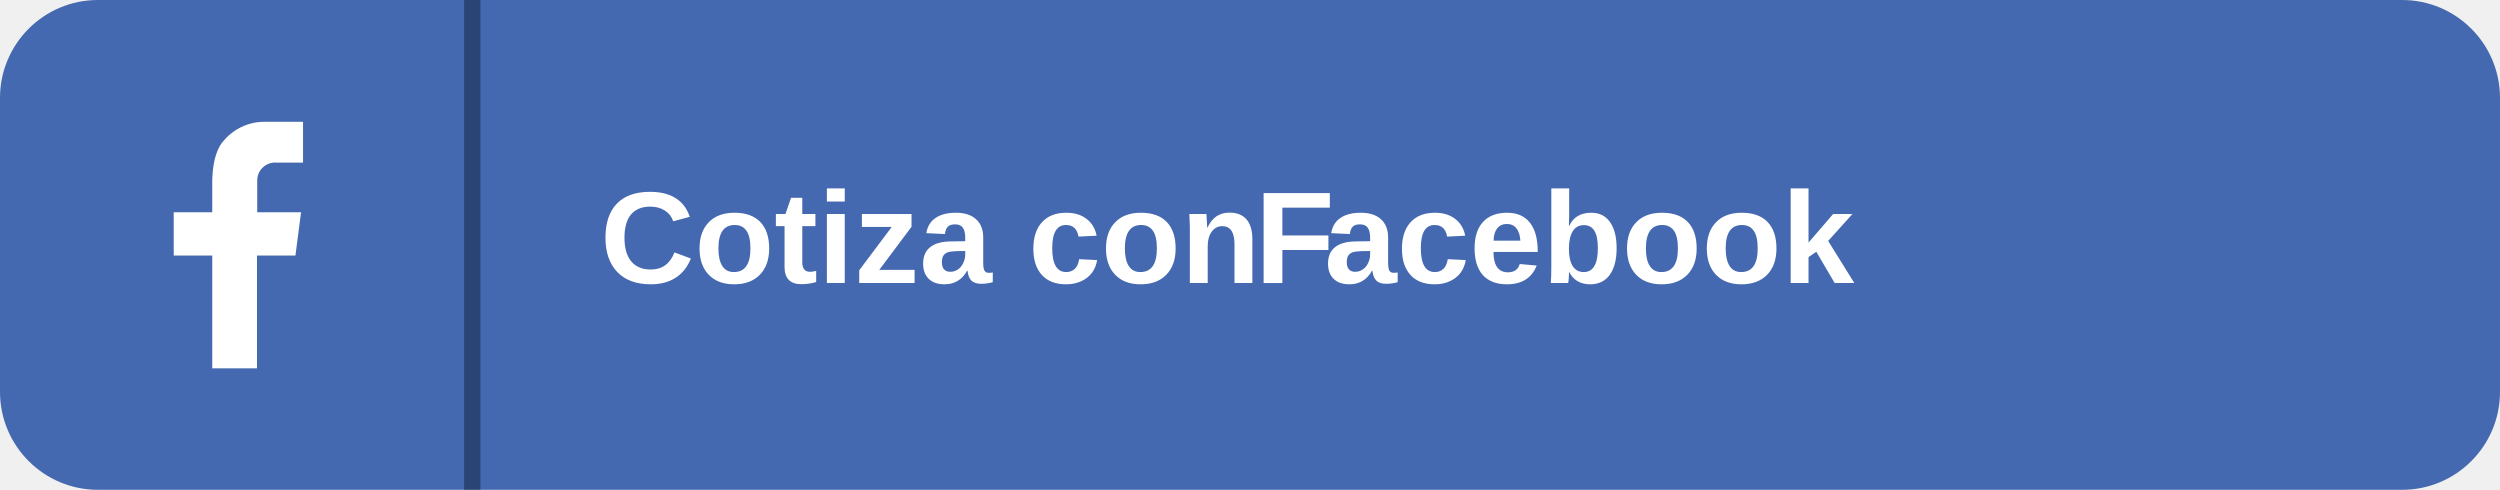
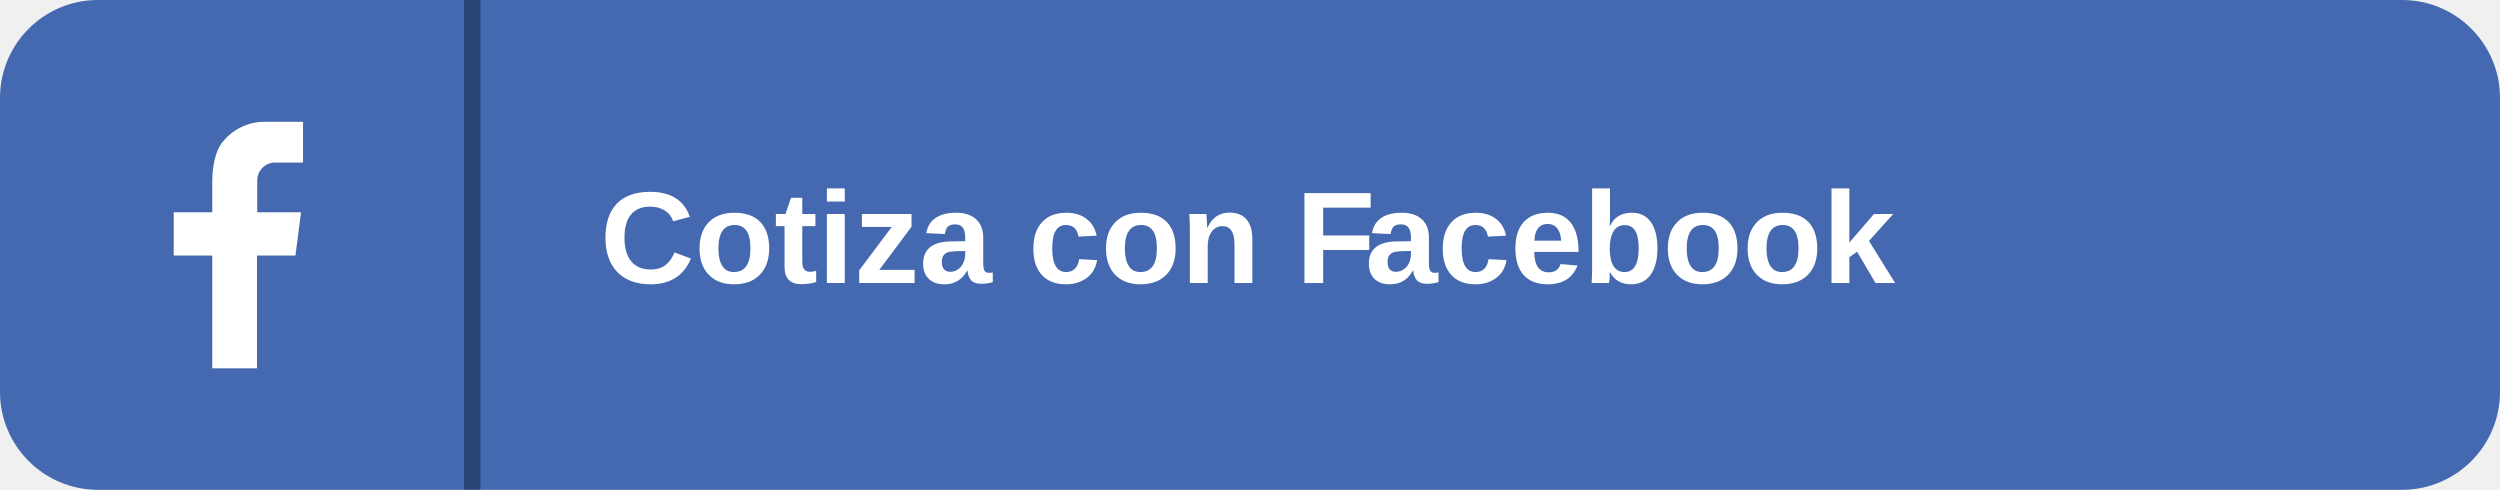
<svg xmlns="http://www.w3.org/2000/svg" viewBox="0 0 306.24 60">
  <defs>
    <style>.cls-1{isolation:isolate;}.cls-2{fill:#4469b0;}.cls-3{font-size:16px;font-family:Arial, Helvetica, sans-serif, sans-serif;font-weight:700;}.cls-3,.cls-5{fill:#fff;}.cls-4{letter-spacing:-0.02em;}.cls-6{fill:none;stroke:#3a4c56;stroke-miterlimit:10;stroke-width:2px;opacity:0.5;mix-blend-mode:multiply;}</style>
  </defs>
  <g class="cls-1">
    <g id="Capa_2" data-name="Capa 2">
      <g id="Capa_1-2" data-name="Capa 1">
        <rect class="cls-2" width="306.24" height="60" rx="12" ry="12" />
-         <text class="cls-3" transform="translate(73.51 34.67)">Cotiza con<tspan class="cls-4" x="80.2" y="0">F</tspan>
-           <tspan x="88.7" y="0">acebook</tspan>
+         <text class="cls-3" transform="translate(73.51 34.67)">Cotiza con<tspan class="cls-4" x="85.2" y="0">F</tspan>
+           <tspan x="93.7" y="0">acebook</tspan>
        </text>
        <path class="cls-5" d="M33.91,19.92h3.21v-5H32.31a6.5,6.5,0,0,0-5,2.43S26.05,18.54,26,22.17h0V26H21.28V31.3H26V45.12h5.48V31.3h4.71L36.88,26H31.51V22.17h0A2.19,2.19,0,0,1,33.91,19.92Z" />
        <line class="cls-6" x1="57.85" x2="57.85" y2="60" />
      </g>
    </g>
  </g>
</svg>
